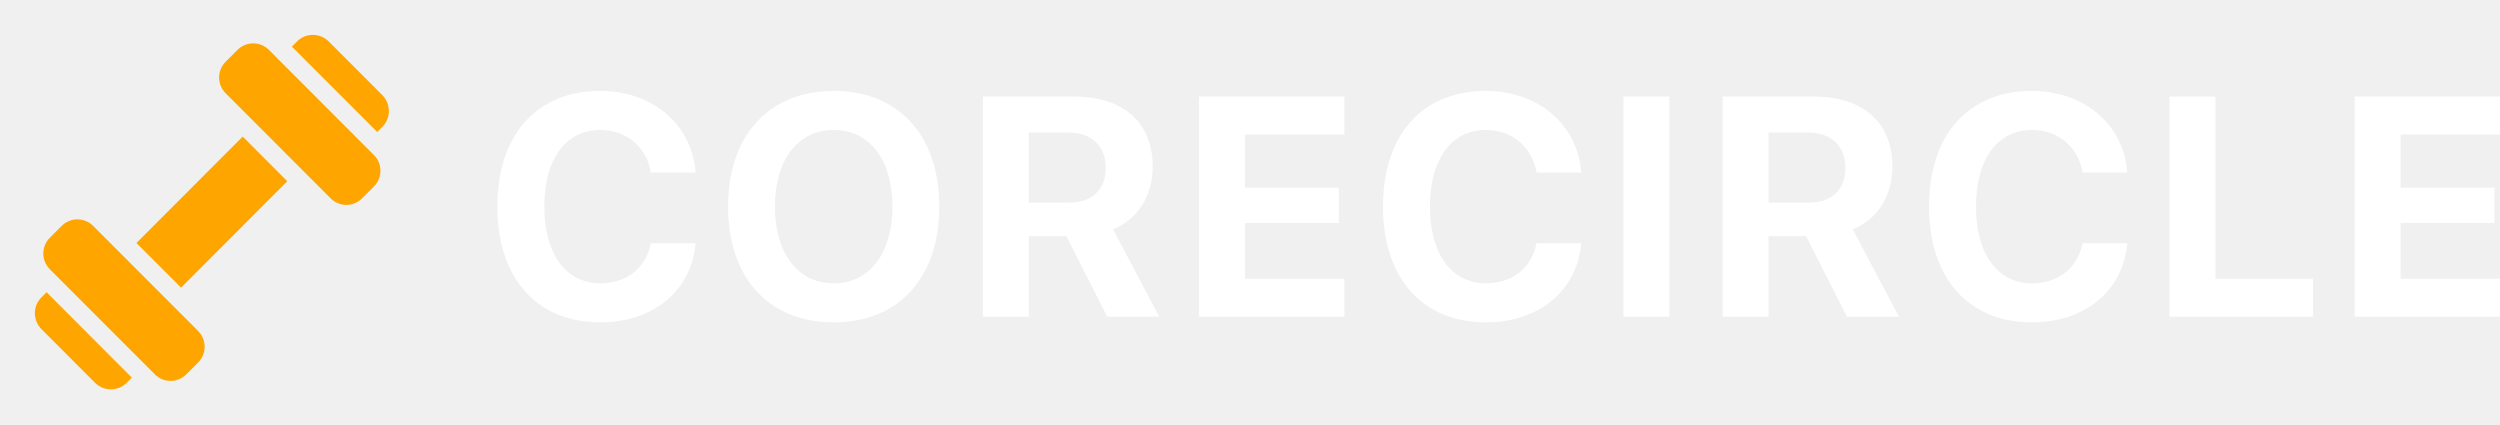
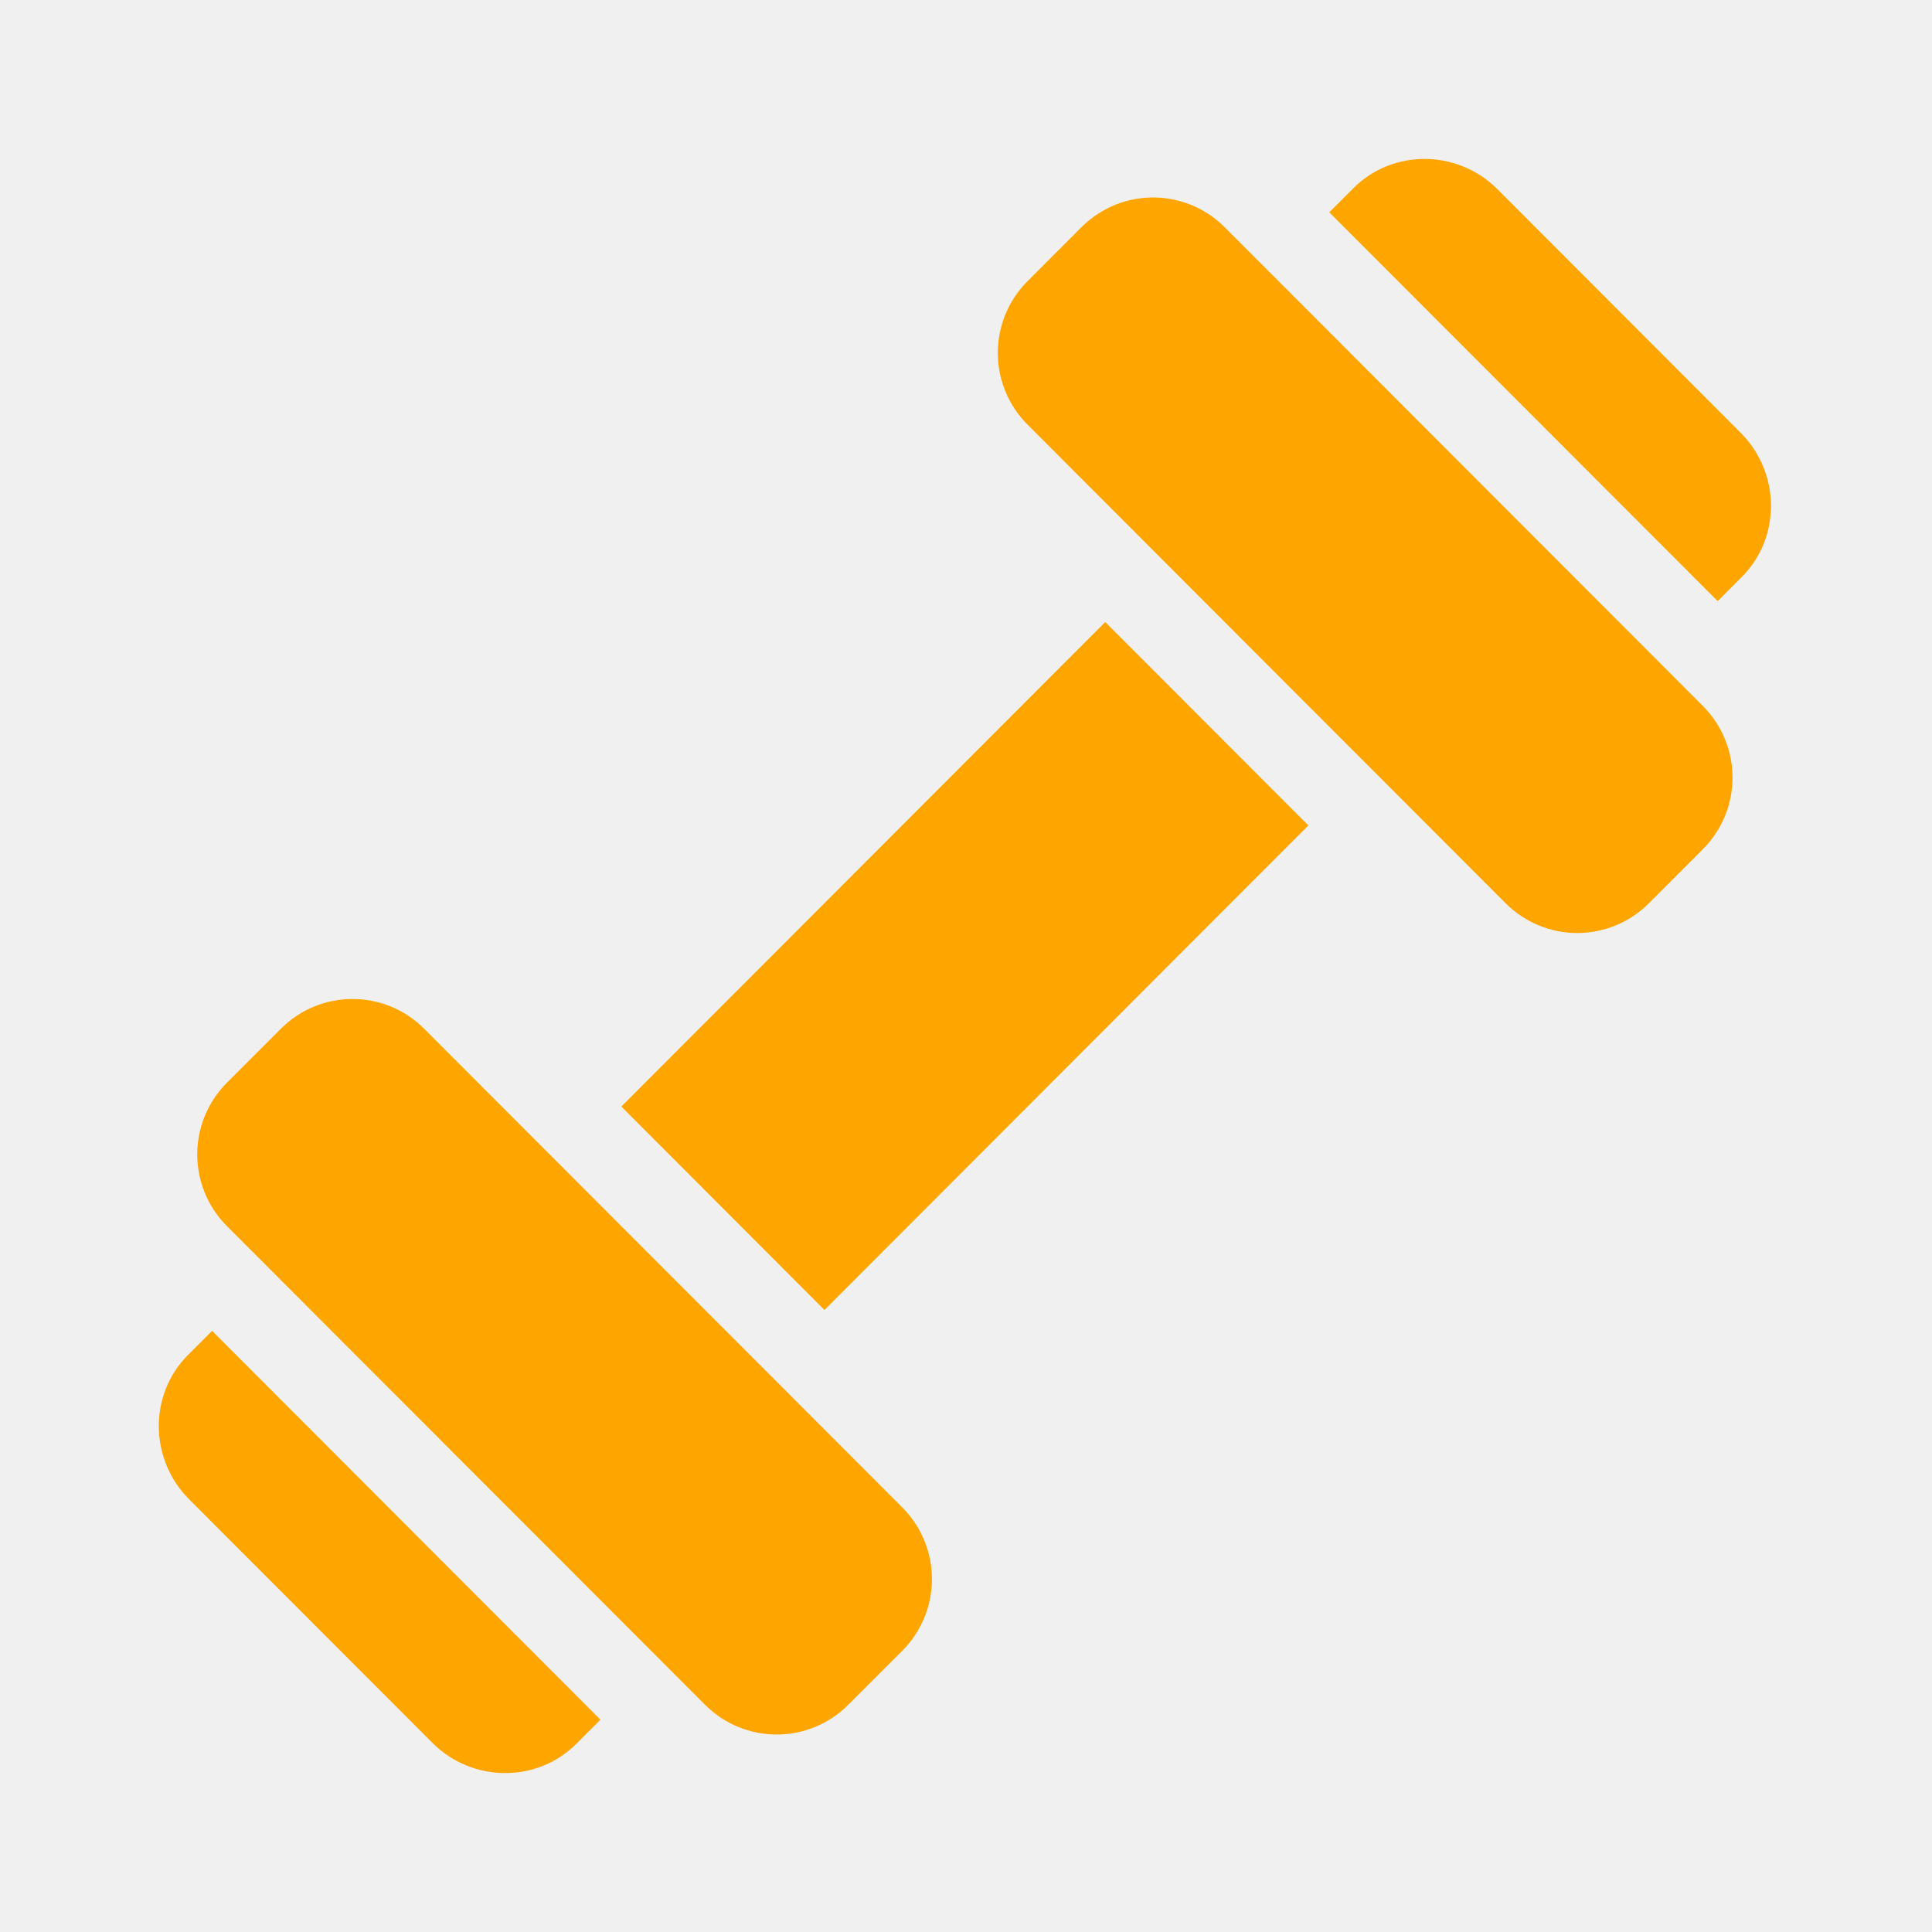
- <svg xmlns="http://www.w3.org/2000/svg" width="165" height="28" viewBox="0 0 165 28" fill="none">
-   <path d="M39.618 21.275C43.11 21.275 45.588 19.201 45.899 16.16L45.909 16.049H42.959L42.939 16.13C42.618 17.68 41.364 18.697 39.628 18.697C37.341 18.697 35.926 16.764 35.926 13.643V13.622C35.926 10.501 37.341 8.578 39.618 8.578C41.344 8.578 42.638 9.685 42.949 11.316V11.387H45.899V11.266C45.618 8.195 43.05 6 39.618 6C35.415 6 32.826 8.91 32.826 13.622V13.643C32.826 18.355 35.425 21.275 39.618 21.275Z" fill="white" />
-   <path d="M55.029 21.275C59.303 21.275 61.992 18.335 61.992 13.643V13.622C61.992 8.93 59.293 6 55.029 6C50.765 6 48.056 8.92 48.056 13.622V13.643C48.056 18.335 50.725 21.275 55.029 21.275ZM55.029 18.697C52.641 18.697 51.146 16.714 51.146 13.643V13.622C51.146 10.541 52.671 8.578 55.029 8.578C57.377 8.578 58.902 10.541 58.902 13.622V13.643C58.902 16.714 57.387 18.697 55.029 18.697Z" fill="white" />
-   <path d="M64.871 20.902H67.901V15.586H70.379L73.078 20.902H76.51L73.46 15.133C75.115 14.478 76.078 12.877 76.078 11.014V10.994C76.078 8.135 74.192 6.373 70.901 6.373H64.871V20.902ZM67.901 13.371V8.749H70.53C72.045 8.749 72.978 9.655 72.978 11.055V11.075C72.978 12.505 72.085 13.371 70.57 13.371H67.901Z" fill="white" />
-   <path d="M79.138 20.902H88.73V18.395H82.168V14.72H88.359V12.384H82.168V8.88H88.73V6.373H79.138V20.902Z" fill="white" />
-   <path d="M98.071 21.275C101.562 21.275 104.04 19.201 104.351 16.16L104.361 16.049H101.412L101.392 16.13C101.07 17.68 99.816 18.697 98.081 18.697C95.793 18.697 94.378 16.764 94.378 13.643V13.622C94.378 10.501 95.793 8.578 98.071 8.578C99.796 8.578 101.091 9.685 101.402 11.316V11.387H104.351V11.266C104.07 8.195 101.502 6 98.071 6C93.867 6 91.278 8.91 91.278 13.622V13.643C91.278 18.355 93.877 21.275 98.071 21.275Z" fill="white" />
-   <path d="M107.15 20.902H110.18V6.373H107.15V20.902Z" fill="white" />
-   <path d="M113.692 20.902H116.722V15.586H119.2L121.899 20.902H125.33L122.28 15.133C123.936 14.478 124.899 12.877 124.899 11.014V10.994C124.899 8.135 123.013 6.373 119.722 6.373H113.692V20.902ZM116.722 13.371V8.749H119.351C120.866 8.749 121.799 9.655 121.799 11.055V11.075C121.799 12.505 120.906 13.371 119.391 13.371H116.722Z" fill="white" />
-   <path d="M134.109 21.275C137.601 21.275 140.079 19.201 140.39 16.16L140.4 16.049H137.45L137.43 16.13C137.109 17.68 135.855 18.697 134.119 18.697C131.832 18.697 130.417 16.764 130.417 13.643V13.622C130.417 10.501 131.832 8.578 134.109 8.578C135.835 8.578 137.129 9.685 137.44 11.316V11.387H140.39V11.266C140.109 8.195 137.54 6 134.109 6C129.905 6 127.317 8.91 127.317 13.622V13.643C127.317 18.355 129.915 21.275 134.109 21.275Z" fill="white" />
-   <path d="M143.189 20.902H152.66V18.395H146.219V6.373H143.189V20.902Z" fill="white" />
-   <path d="M155.409 20.902H165.001V18.395H158.439V14.72H164.629V12.384H158.439V8.88H165.001V6.373H155.409V20.902Z" fill="white" />
+ <svg xmlns="http://www.w3.org/2000/svg" width="28" height="28" viewBox="0 0 28 28" fill="none">
  <path fill-rule="evenodd" clip-rule="evenodd" d="M14.893 4.074C14.317 4.651 14.317 5.578 14.893 6.155L21.82 13.09C22.396 13.666 23.322 13.666 23.898 13.09L24.677 12.31C25.253 11.733 25.253 10.806 24.677 10.229L17.75 3.294C17.174 2.718 16.248 2.718 15.672 3.294L14.893 4.074ZM3.29 17.771C2.715 17.194 2.715 16.267 3.29 15.69L4.07 14.91C4.645 14.334 5.572 14.334 6.148 14.91L13.075 21.845C13.65 22.422 13.65 23.349 13.075 23.926L12.295 24.706C11.72 25.282 10.793 25.282 10.217 24.706L3.29 17.771ZM19.616 2.726L19.265 3.077L24.894 8.712L25.244 8.361C25.816 7.789 25.803 6.848 25.227 6.272L21.699 2.739C21.127 2.167 20.188 2.154 19.616 2.726ZM16.018 9.015L9.005 16.037L11.949 18.985L18.962 11.963L16.018 9.015ZM6.269 25.261L2.74 21.728C2.165 21.152 2.152 20.211 2.723 19.639L3.074 19.288L8.702 24.923L8.351 25.274C7.78 25.846 6.84 25.833 6.269 25.261Z" fill="#FFA500" />
</svg>
